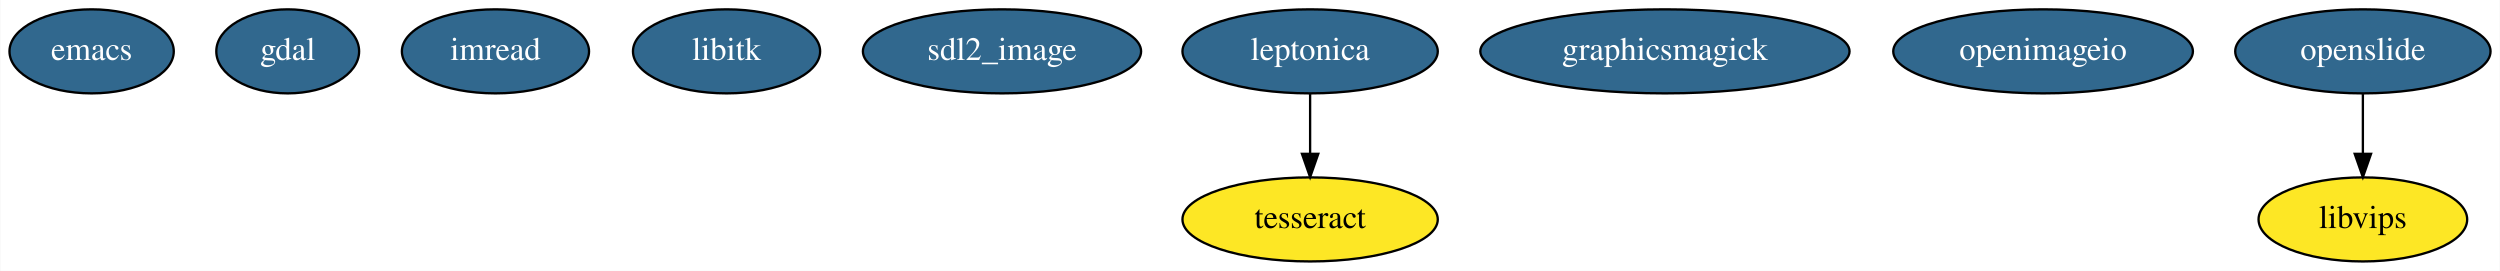
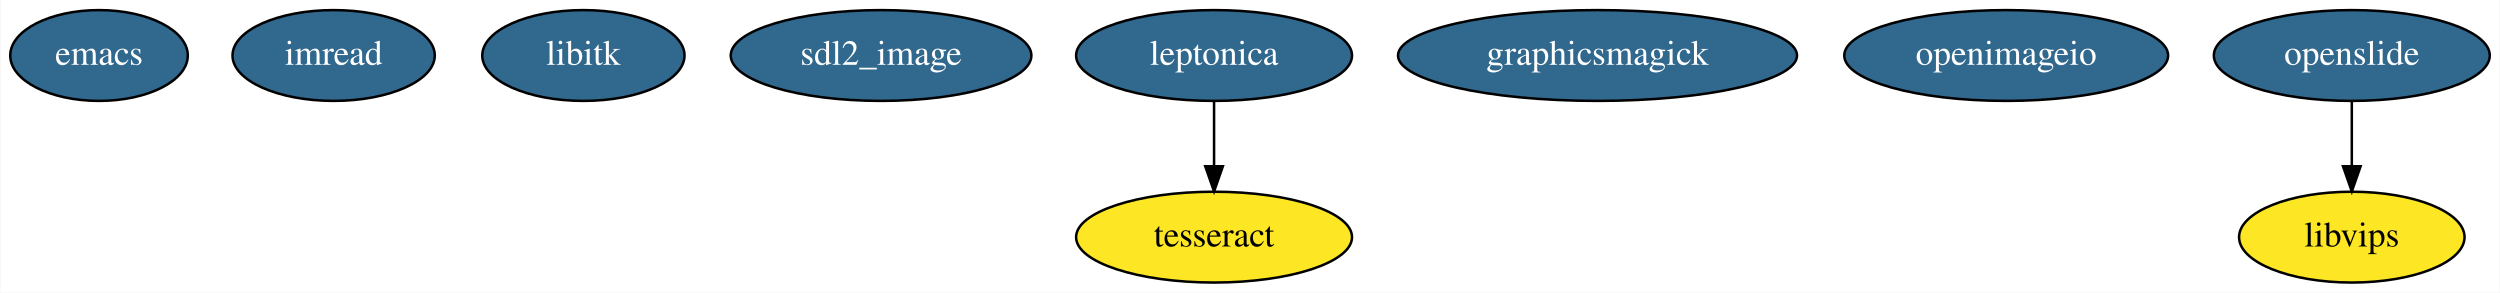
- <svg xmlns="http://www.w3.org/2000/svg" width="1071pt" height="116pt" viewBox="0.00 0.00 1070.69 116.00">
+ <svg xmlns="http://www.w3.org/2000/svg" width="991pt" height="116pt" viewBox="0.00 0.00 990.69 116.00">
  <g id="graph0" class="graph" transform="scale(1 1) rotate(0) translate(4 112)">
-     <polygon fill="white" stroke="transparent" points="-4,4 -4,-112 1066.69,-112 1066.69,4 -4,4" />
+     <polygon fill="white" stroke="transparent" points="-4,4 -4,-112 986.69,-112 986.69,4 -4,4" />
    <g id="node1" class="node">
      <ellipse fill="#31688e" stroke="black" cx="35.1" cy="-90" rx="35.19" ry="18" />
      <text text-anchor="middle" x="35.1" y="-86.3" font-family="Times,serif" font-size="14.00" fill="white">emacs</text>
    </g>
    <g id="node2" class="node">
-       <ellipse fill="#31688e" stroke="black" cx="119.1" cy="-90" rx="30.59" ry="18" />
-       <text text-anchor="middle" x="119.1" y="-86.3" font-family="Times,serif" font-size="14.00" fill="white">gdal</text>
+       <ellipse fill="#31688e" stroke="black" cx="128.1" cy="-90" rx="40.09" ry="18" />
+       <text text-anchor="middle" x="128.1" y="-86.3" font-family="Times,serif" font-size="14.00" fill="white">imread</text>
    </g>
    <g id="node3" class="node">
-       <ellipse fill="#31688e" stroke="black" cx="208.1" cy="-90" rx="40.09" ry="18" />
-       <text text-anchor="middle" x="208.1" y="-86.3" font-family="Times,serif" font-size="14.00" fill="white">imread</text>
+       <ellipse fill="#31688e" stroke="black" cx="227.1" cy="-90" rx="40.09" ry="18" />
+       <text text-anchor="middle" x="227.1" y="-86.3" font-family="Times,serif" font-size="14.00" fill="white">libitk</text>
    </g>
    <g id="node4" class="node">
-       <ellipse fill="#31688e" stroke="black" cx="307.1" cy="-90" rx="40.09" ry="18" />
-       <text text-anchor="middle" x="307.1" y="-86.3" font-family="Times,serif" font-size="14.00" fill="white">libitk</text>
+       <ellipse fill="#31688e" stroke="black" cx="345.1" cy="-90" rx="59.59" ry="18" />
+       <text text-anchor="middle" x="345.1" y="-86.3" font-family="Times,serif" font-size="14.00" fill="white">sdl2_image</text>
    </g>
    <g id="node5" class="node">
-       <ellipse fill="#31688e" stroke="black" cx="425.1" cy="-90" rx="59.59" ry="18" />
-       <text text-anchor="middle" x="425.1" y="-86.3" font-family="Times,serif" font-size="14.00" fill="white">sdl2_image</text>
+       <ellipse fill="#31688e" stroke="black" cx="477.1" cy="-90" rx="54.69" ry="18" />
+       <text text-anchor="middle" x="477.1" y="-86.3" font-family="Times,serif" font-size="14.00" fill="white">leptonica</text>
    </g>
    <g id="node6" class="node">
-       <ellipse fill="#31688e" stroke="black" cx="557.1" cy="-90" rx="54.69" ry="18" />
-       <text text-anchor="middle" x="557.1" y="-86.3" font-family="Times,serif" font-size="14.00" fill="white">leptonica</text>
+       <ellipse fill="#fde725" stroke="black" cx="477.1" cy="-18" rx="54.69" ry="18" />
+       <text text-anchor="middle" x="477.1" y="-14.3" font-family="Times,serif" font-size="14.00">tesseract</text>
+     </g>
+     <g id="edge1" class="edge">
+       <path fill="none" stroke="black" d="M477.1,-71.7C477.1,-63.98 477.1,-54.71 477.1,-46.11" />
+       <polygon fill="black" stroke="black" points="480.6,-46.1 477.1,-36.1 473.6,-46.1 480.6,-46.1" />
    </g>
    <g id="node7" class="node">
-       <ellipse fill="#fde725" stroke="black" cx="557.1" cy="-18" rx="54.69" ry="18" />
-       <text text-anchor="middle" x="557.1" y="-14.3" font-family="Times,serif" font-size="14.00">tesseract</text>
-     </g>
-     <g id="edge1" class="edge">
-       <path fill="none" stroke="black" d="M557.1,-71.7C557.1,-63.98 557.1,-54.71 557.1,-46.11" />
-       <polygon fill="black" stroke="black" points="560.6,-46.1 557.1,-36.1 553.6,-46.1 560.6,-46.1" />
+       <ellipse fill="#31688e" stroke="black" cx="629.1" cy="-90" rx="79.09" ry="18" />
+       <text text-anchor="middle" x="629.1" y="-86.3" font-family="Times,serif" font-size="14.00" fill="white">graphicsmagick</text>
    </g>
    <g id="node8" class="node">
-       <ellipse fill="#31688e" stroke="black" cx="709.1" cy="-90" rx="79.09" ry="18" />
-       <text text-anchor="middle" x="709.1" y="-86.3" font-family="Times,serif" font-size="14.00" fill="white">graphicsmagick</text>
+       <ellipse fill="#31688e" stroke="black" cx="791.1" cy="-90" rx="64.19" ry="18" />
+       <text text-anchor="middle" x="791.1" y="-86.3" font-family="Times,serif" font-size="14.00" fill="white">openimageio</text>
    </g>
    <g id="node9" class="node">
-       <ellipse fill="#31688e" stroke="black" cx="871.1" cy="-90" rx="64.19" ry="18" />
-       <text text-anchor="middle" x="871.1" y="-86.3" font-family="Times,serif" font-size="14.00" fill="white">openimageio</text>
+       <ellipse fill="#31688e" stroke="black" cx="928.1" cy="-90" rx="54.69" ry="18" />
+       <text text-anchor="middle" x="928.1" y="-86.3" font-family="Times,serif" font-size="14.00" fill="white">openslide</text>
    </g>
    <g id="node10" class="node">
-       <ellipse fill="#31688e" stroke="black" cx="1008.1" cy="-90" rx="54.69" ry="18" />
-       <text text-anchor="middle" x="1008.1" y="-86.3" font-family="Times,serif" font-size="14.00" fill="white">openslide</text>
-     </g>
-     <g id="node11" class="node">
-       <ellipse fill="#fde725" stroke="black" cx="1008.1" cy="-18" rx="44.69" ry="18" />
-       <text text-anchor="middle" x="1008.1" y="-14.3" font-family="Times,serif" font-size="14.00">libvips</text>
+       <ellipse fill="#fde725" stroke="black" cx="928.1" cy="-18" rx="44.69" ry="18" />
+       <text text-anchor="middle" x="928.1" y="-14.3" font-family="Times,serif" font-size="14.00">libvips</text>
    </g>
    <g id="edge2" class="edge">
-       <path fill="none" stroke="black" d="M1008.1,-71.7C1008.1,-63.98 1008.1,-54.71 1008.1,-46.11" />
-       <polygon fill="black" stroke="black" points="1011.6,-46.1 1008.1,-36.1 1004.6,-46.1 1011.6,-46.1" />
+       <path fill="none" stroke="black" d="M928.1,-71.7C928.1,-63.98 928.1,-54.71 928.1,-46.11" />
+       <polygon fill="black" stroke="black" points="931.6,-46.1 928.1,-36.1 924.6,-46.1 931.6,-46.1" />
    </g>
  </g>
</svg>
